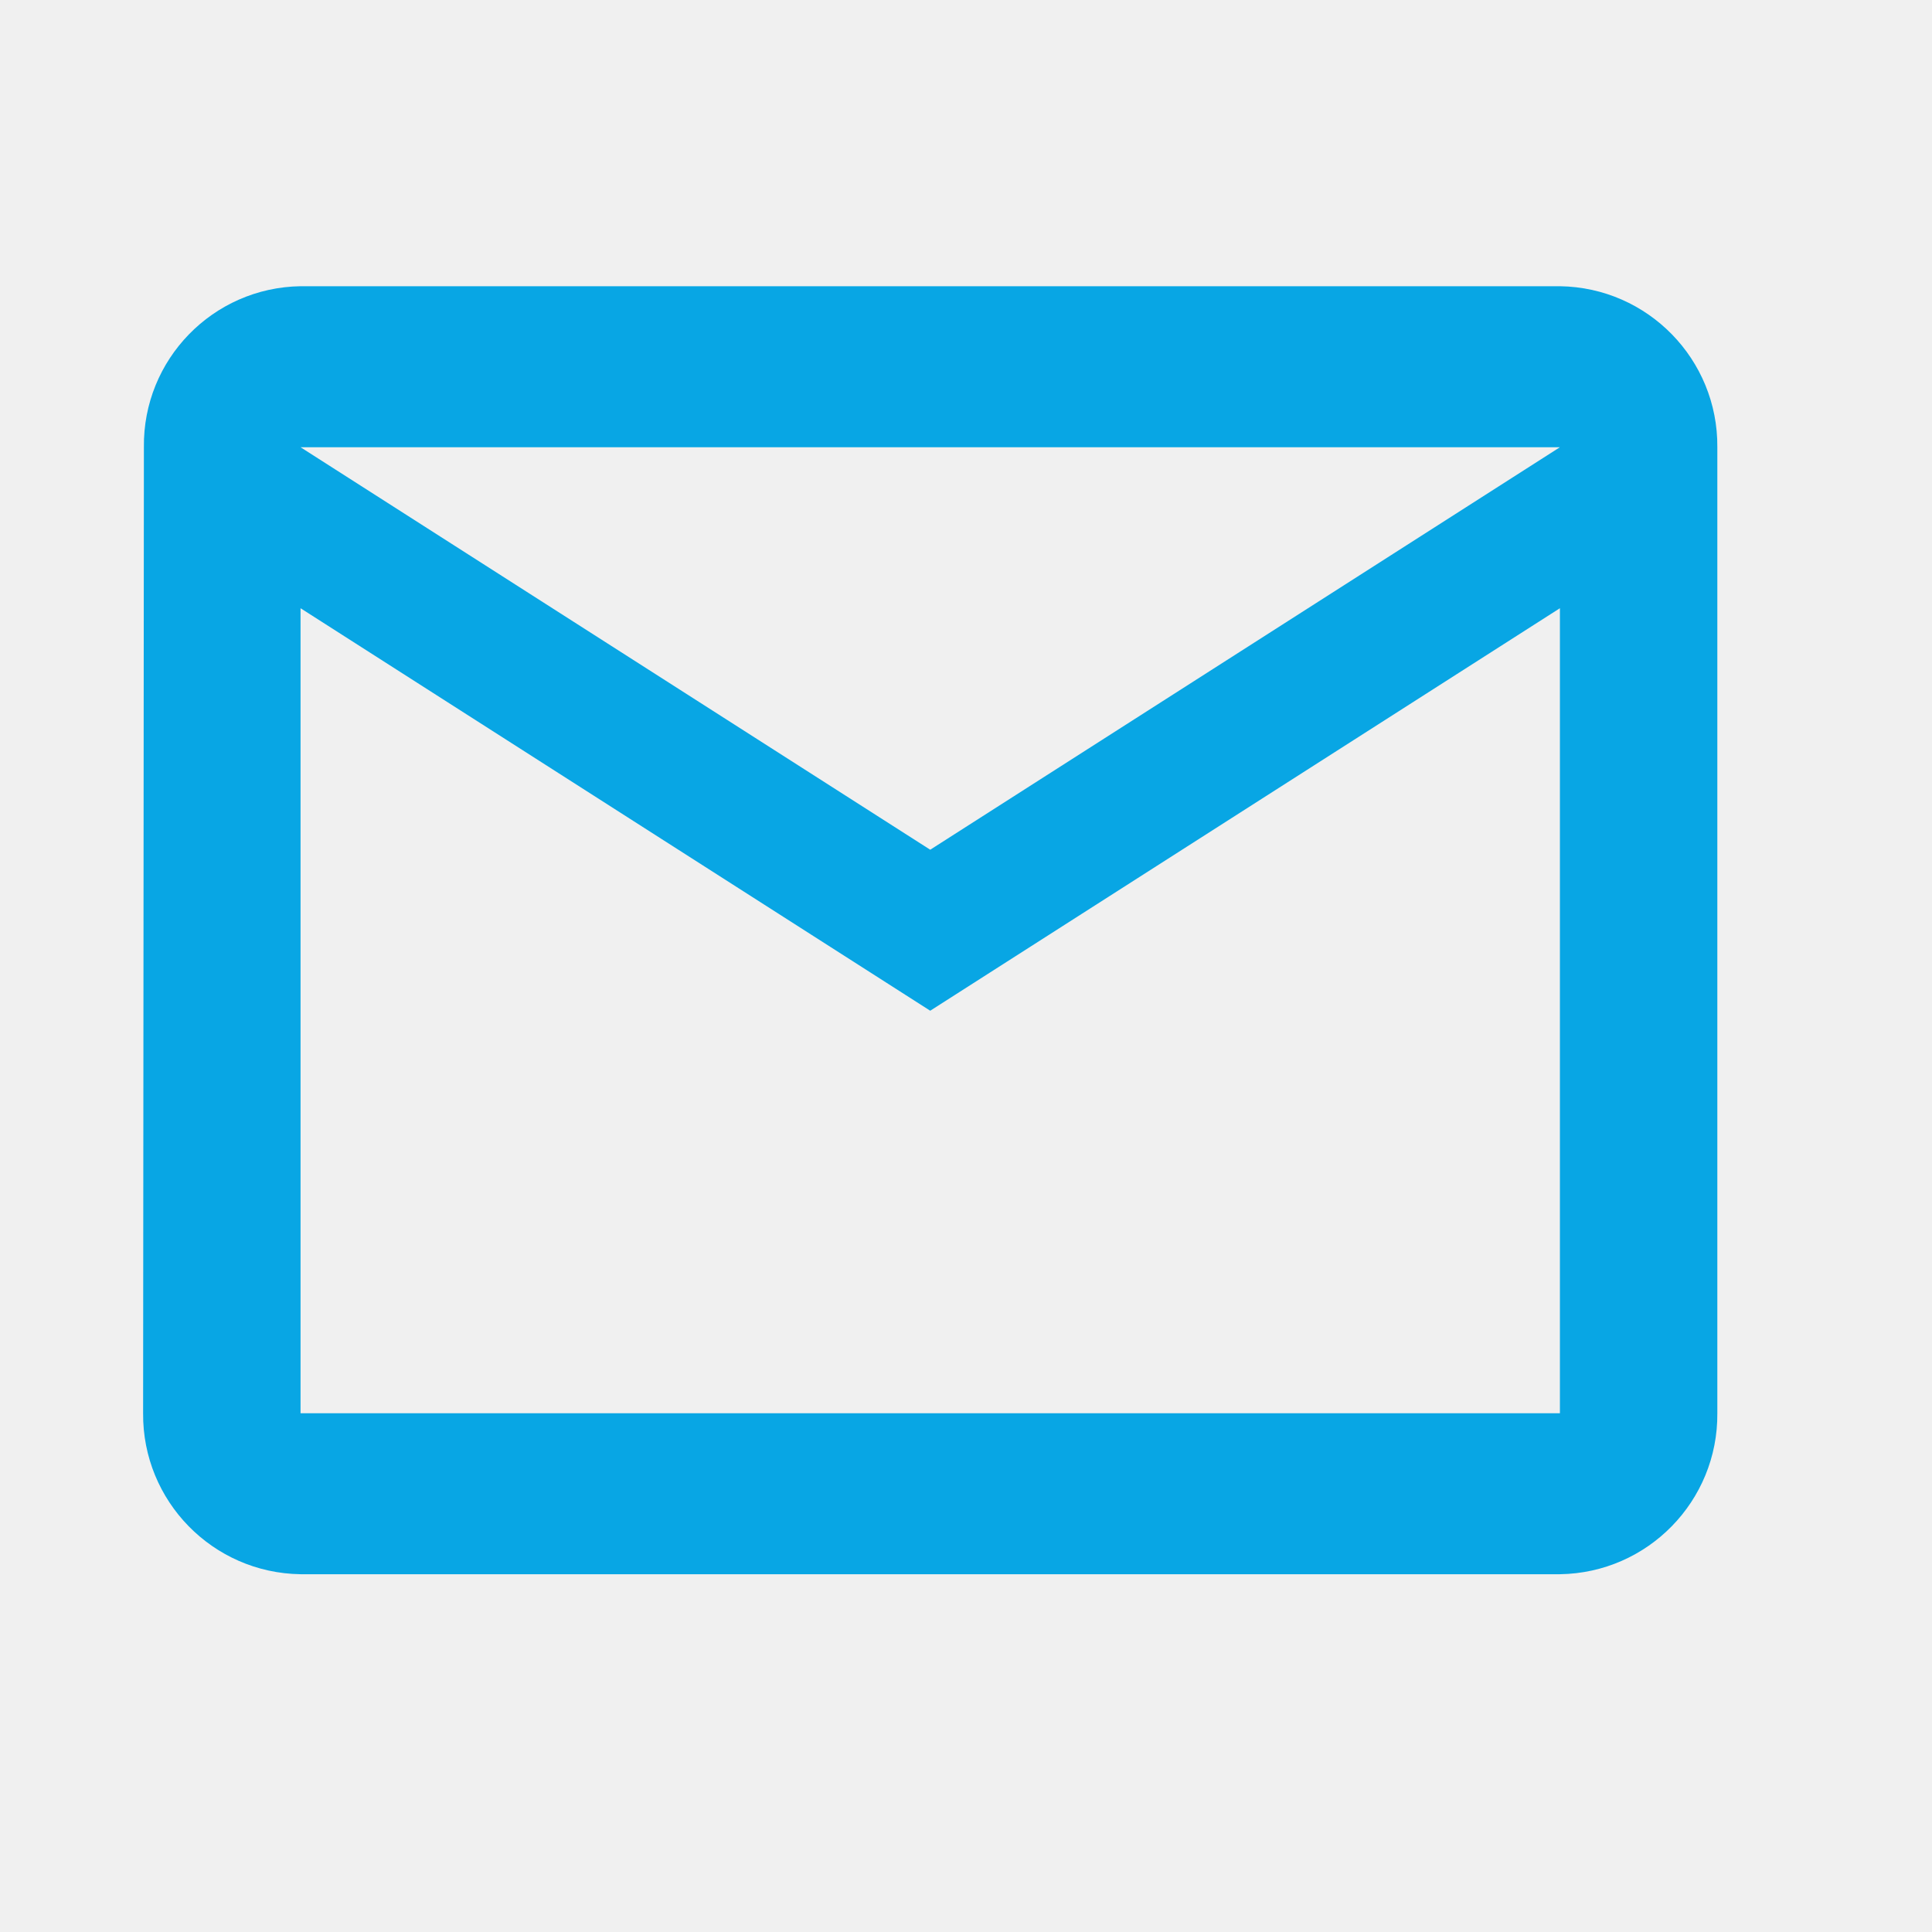
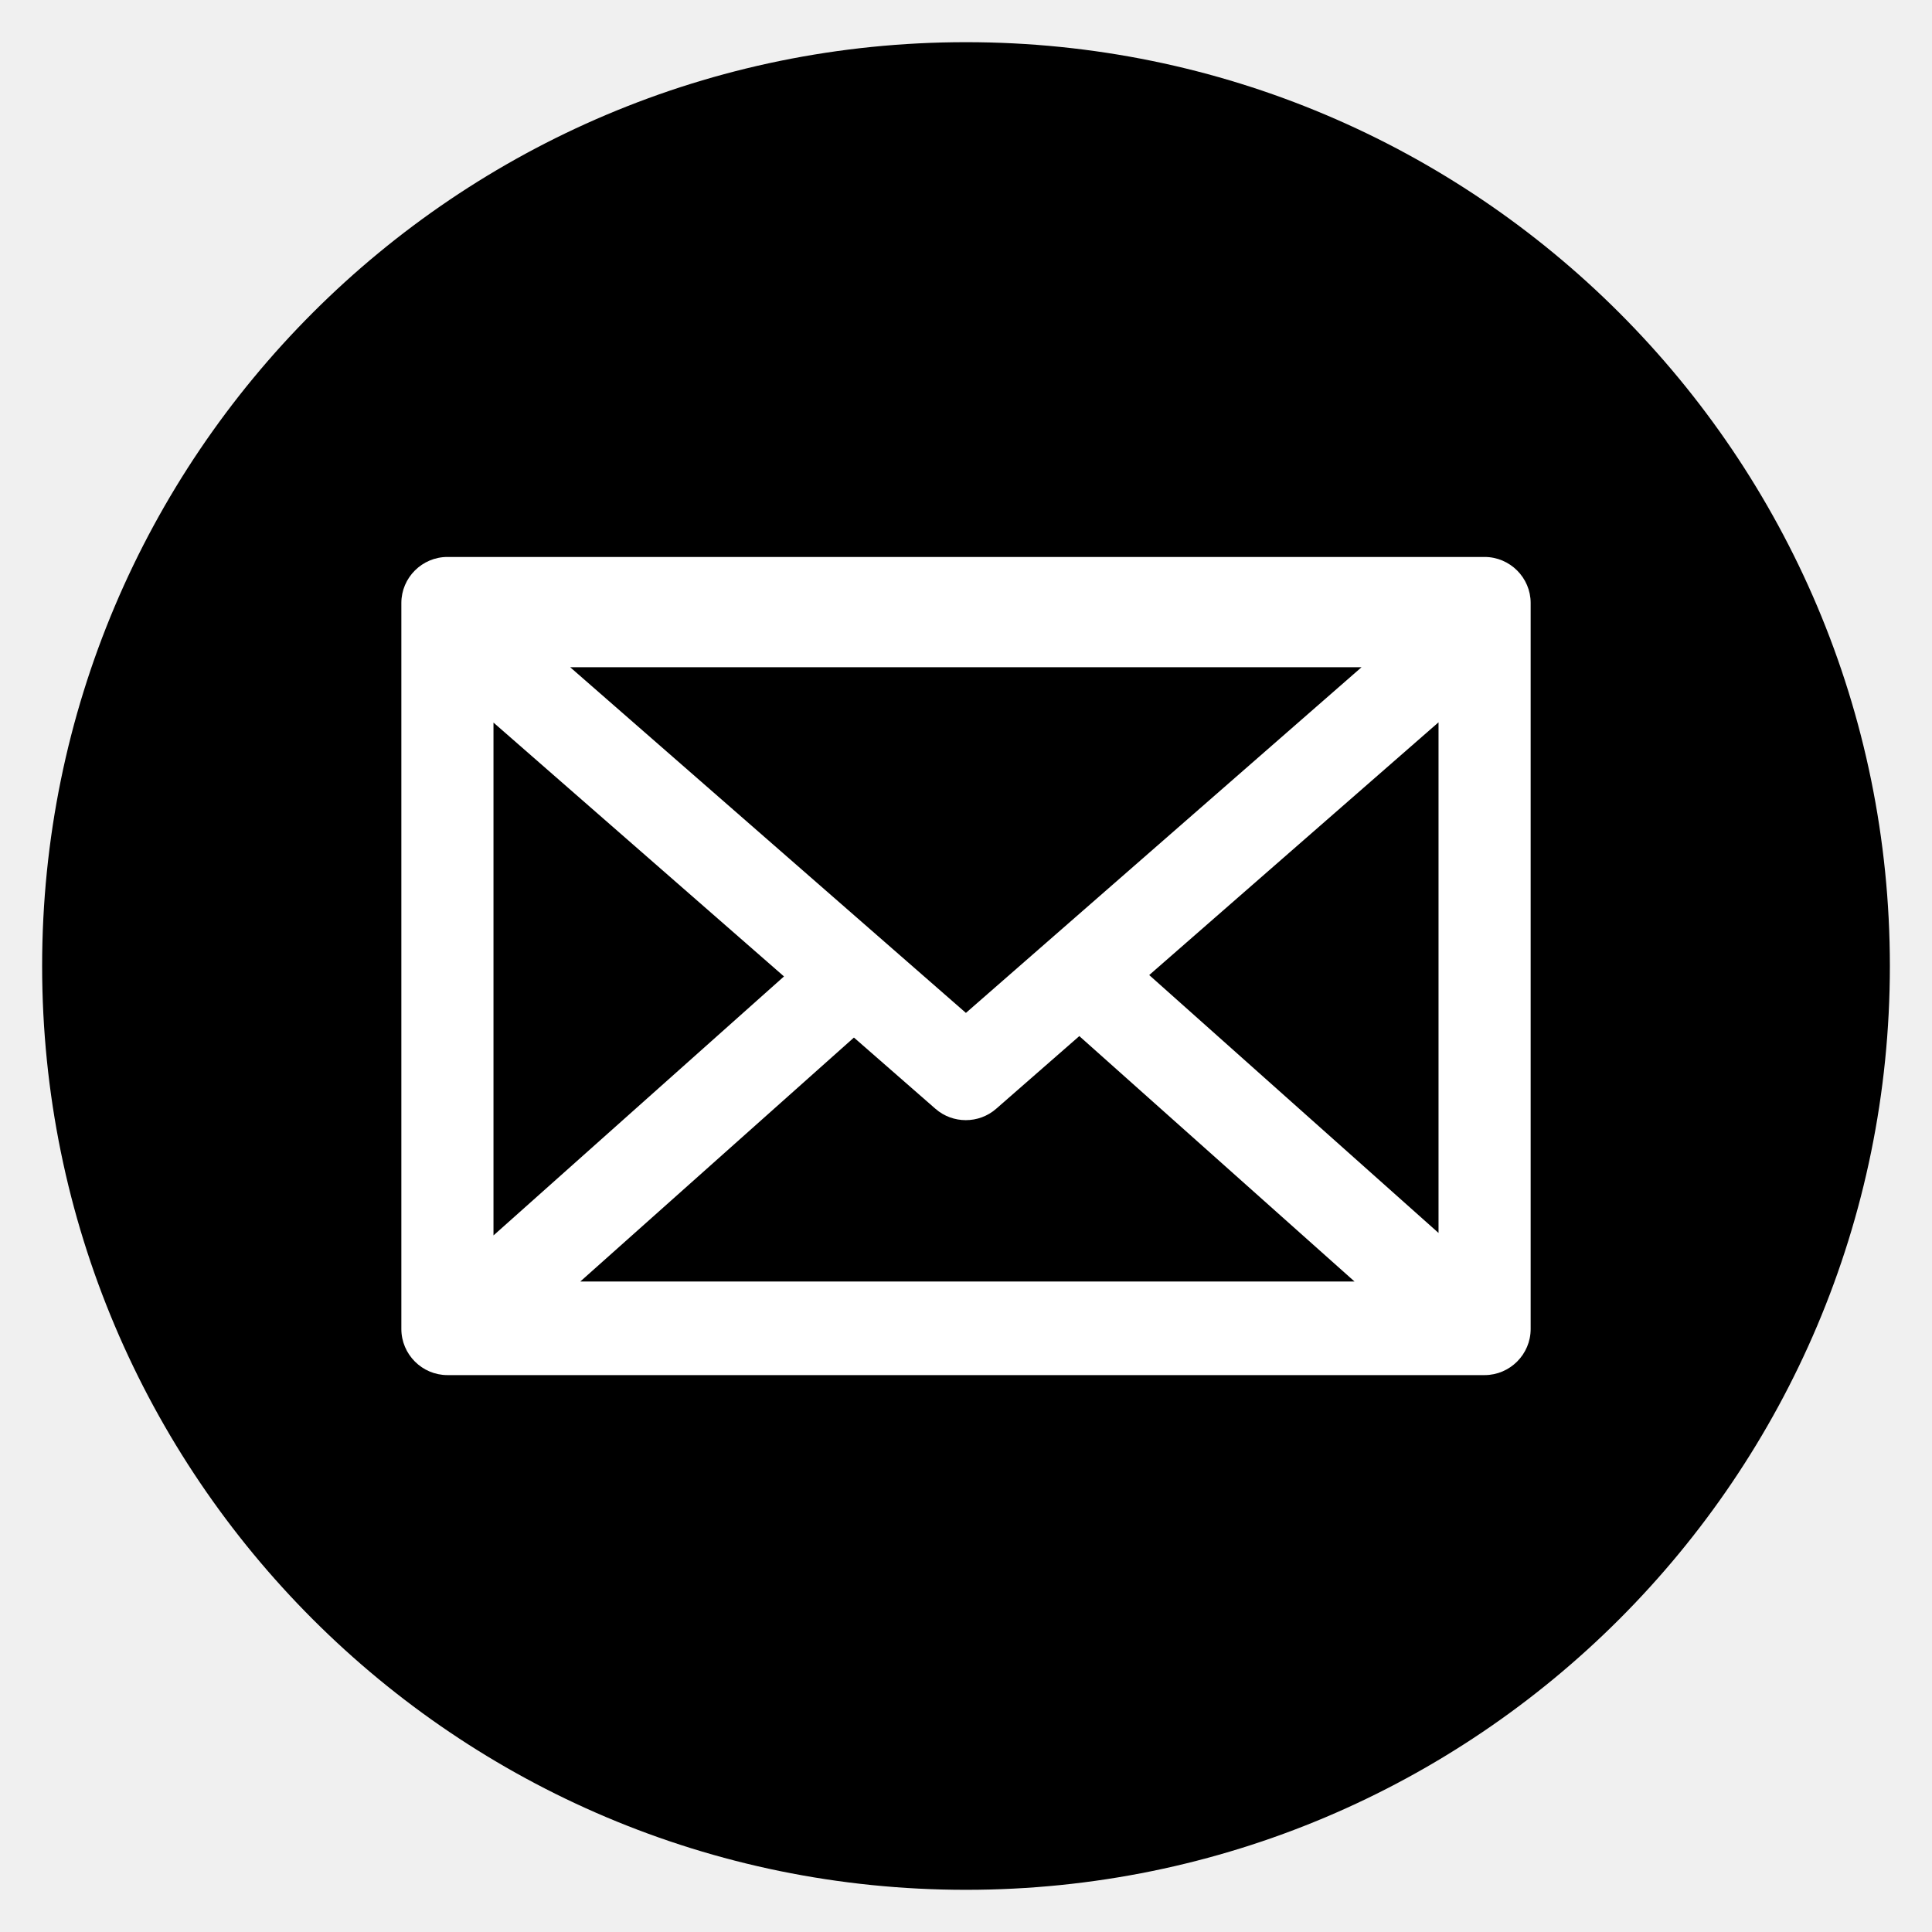
- <svg xmlns="http://www.w3.org/2000/svg" width="27" height="27" viewBox="0 0 27 27">
-   <defs>
-     <style>.a{fill:none;}.b{fill:#08a6e4;}</style>
-   </defs>
-   <g transform="translate(-365.186 -3743.31)">
-     <path class="a" d="M0,0H27V27H0Z" transform="translate(365.186 3743.31)" />
-     <path class="b" d="M21.8,4H4.2A2.223,2.223,0,0,0,2.011,6.25L2,19.75A2.232,2.232,0,0,0,4.2,22H21.8A2.232,2.232,0,0,0,24,19.75V6.25A2.232,2.232,0,0,0,21.8,4Zm0,15.75H4.2V8.5L13,14.125,21.8,8.5ZM13,11.875,4.2,6.25H21.8Z" transform="translate(365.186 3743.31)" />
+ <svg xmlns="http://www.w3.org/2000/svg" id="svg4776" viewBox="0 0 300 300" version="1.1" width="100%" height="100%">
+   <defs id="defs16" />
+   <g id="layer1" transform="translate(-231.54,-375.82)">
+     <ellipse id="path3794" style="color:#000000;fill:#000000" cx="381.54" cy="525.82" rx="143.458" ry="143.45" />
+     <g id="layer1-7" transform="matrix(3.818933,0,0,3.818933,-1398.139,-1597.456)" style="fill:#ffffff">
+       <g id="g6564" transform="translate(-560.19,271.89)" style="fill:#ffffff">
+         <path style="color:#000000;font-style:normal;font-variant:normal;font-weight:normal;font-stretch:normal;font-size:medium;line-height:normal;font-family:sans-serif;text-indent:0;text-align:start;text-decoration:none;text-decoration-line:none;text-decoration-style:solid;text-decoration-color:#000000;letter-spacing:normal;word-spacing:normal;text-transform:none;direction:ltr;block-progression:tb;writing-mode:lr-tb;baseline-shift:baseline;text-anchor:start;clip-rule:nonzero;display:inline;overflow:visible;visibility:visible;opacity:1;isolation:auto;color-interpolation:sRGB;color-interpolation-filters:linearRGB;fill:#ffffff;fill-opacity:1;fill-rule:nonzero;stroke:none;stroke-width:2.952;stroke-linecap:round;stroke-linejoin:round;stroke-miterlimit:4;stroke-dasharray:none;stroke-dashoffset:0;stroke-opacity:1;color-rendering:auto;image-rendering:auto;shape-rendering:auto;text-rendering:auto;enable-background:accumulate" id="path4323" d="m 1005.119,267.465 c -1.029,-7e-5 -1.873,0.841 -1.873,1.871 l 0,29.52 c -4e-4,1.03 0.842,1.875 1.873,1.875 l 42.172,0 c 1.031,9e-5 1.874,-0.845 1.873,-1.875 l 0,-29.52 c 0,-1.03 -0.844,-1.871 -1.873,-1.871 l -42.172,0 z m 4.992,4.484 32.176,0 -16.086,14.055 -16.09,-14.055 z m 35.307,2.238 0,20.764 -11.764,-10.486 11.764,-10.277 z m -38.426,0.012 11.812,10.322 -11.812,10.531 0,-20.854 z m 23.82,12.748 11.191,9.979 -31.482,0 11.127,-9.92 3.316,2.898 c 0.703,0.614 1.762,0.614 2.465,0 l 3.383,-2.957 z" />
+       </g>
+     </g>
  </g>
</svg>
